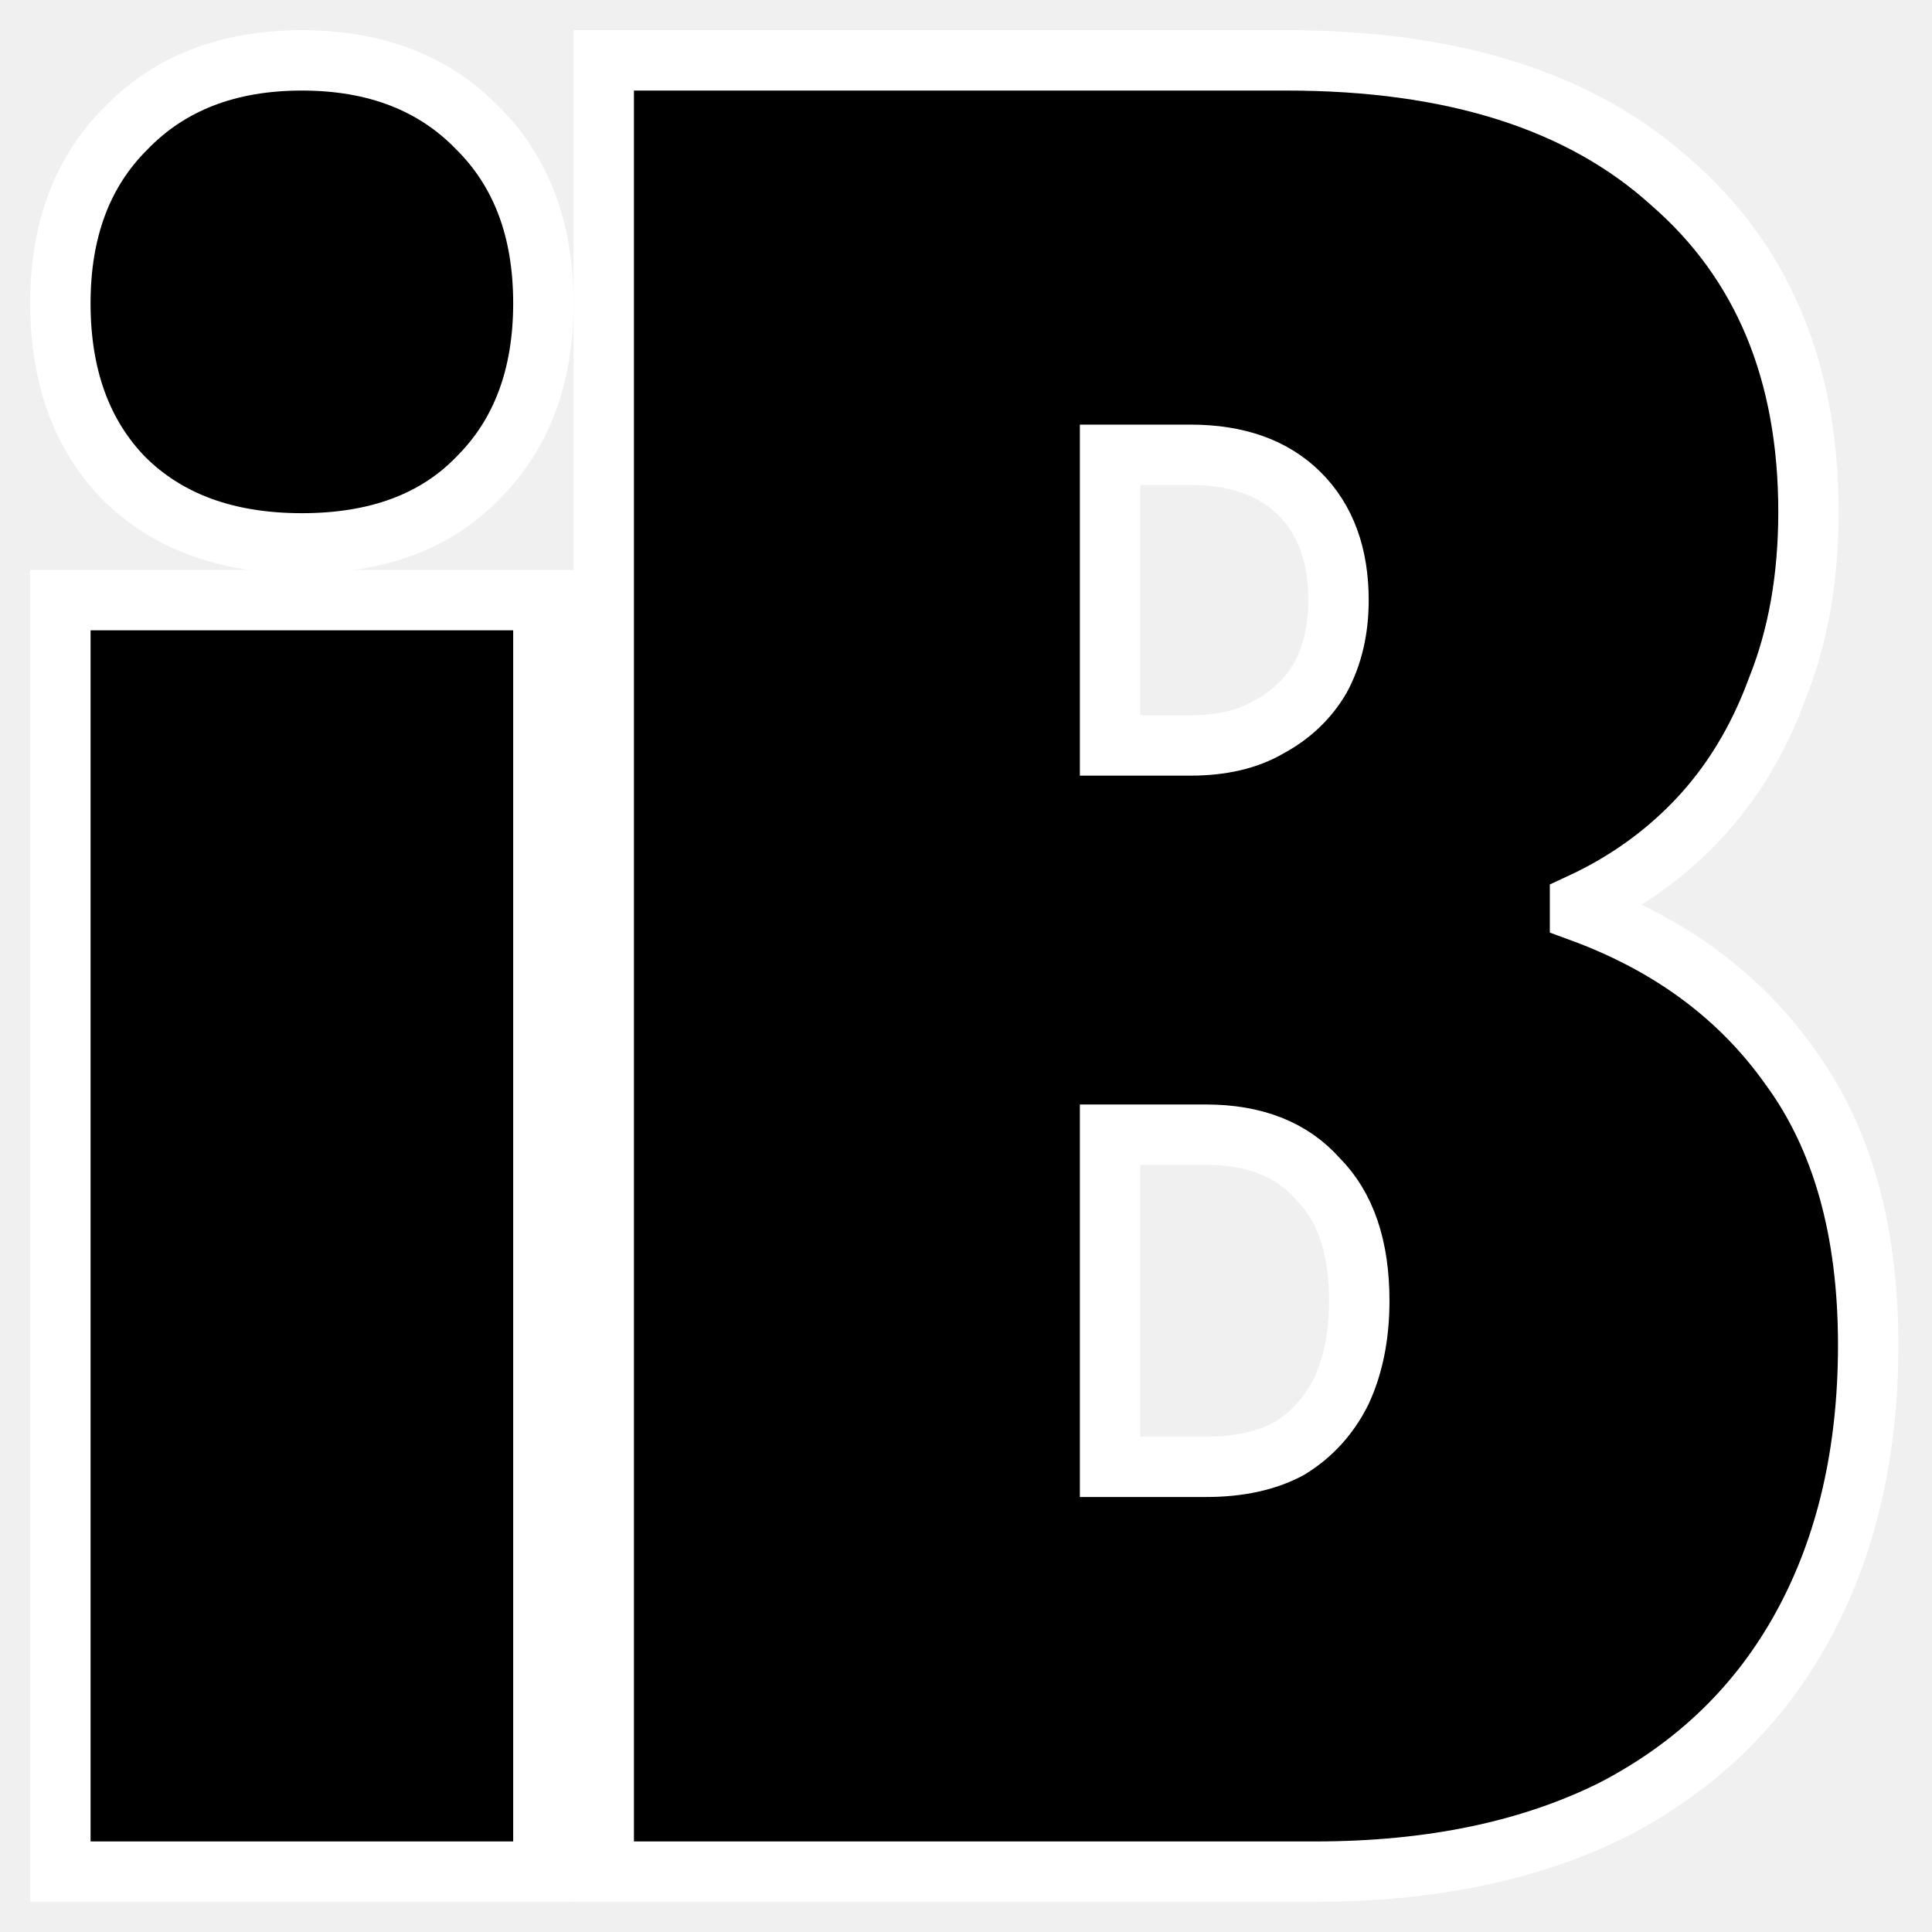
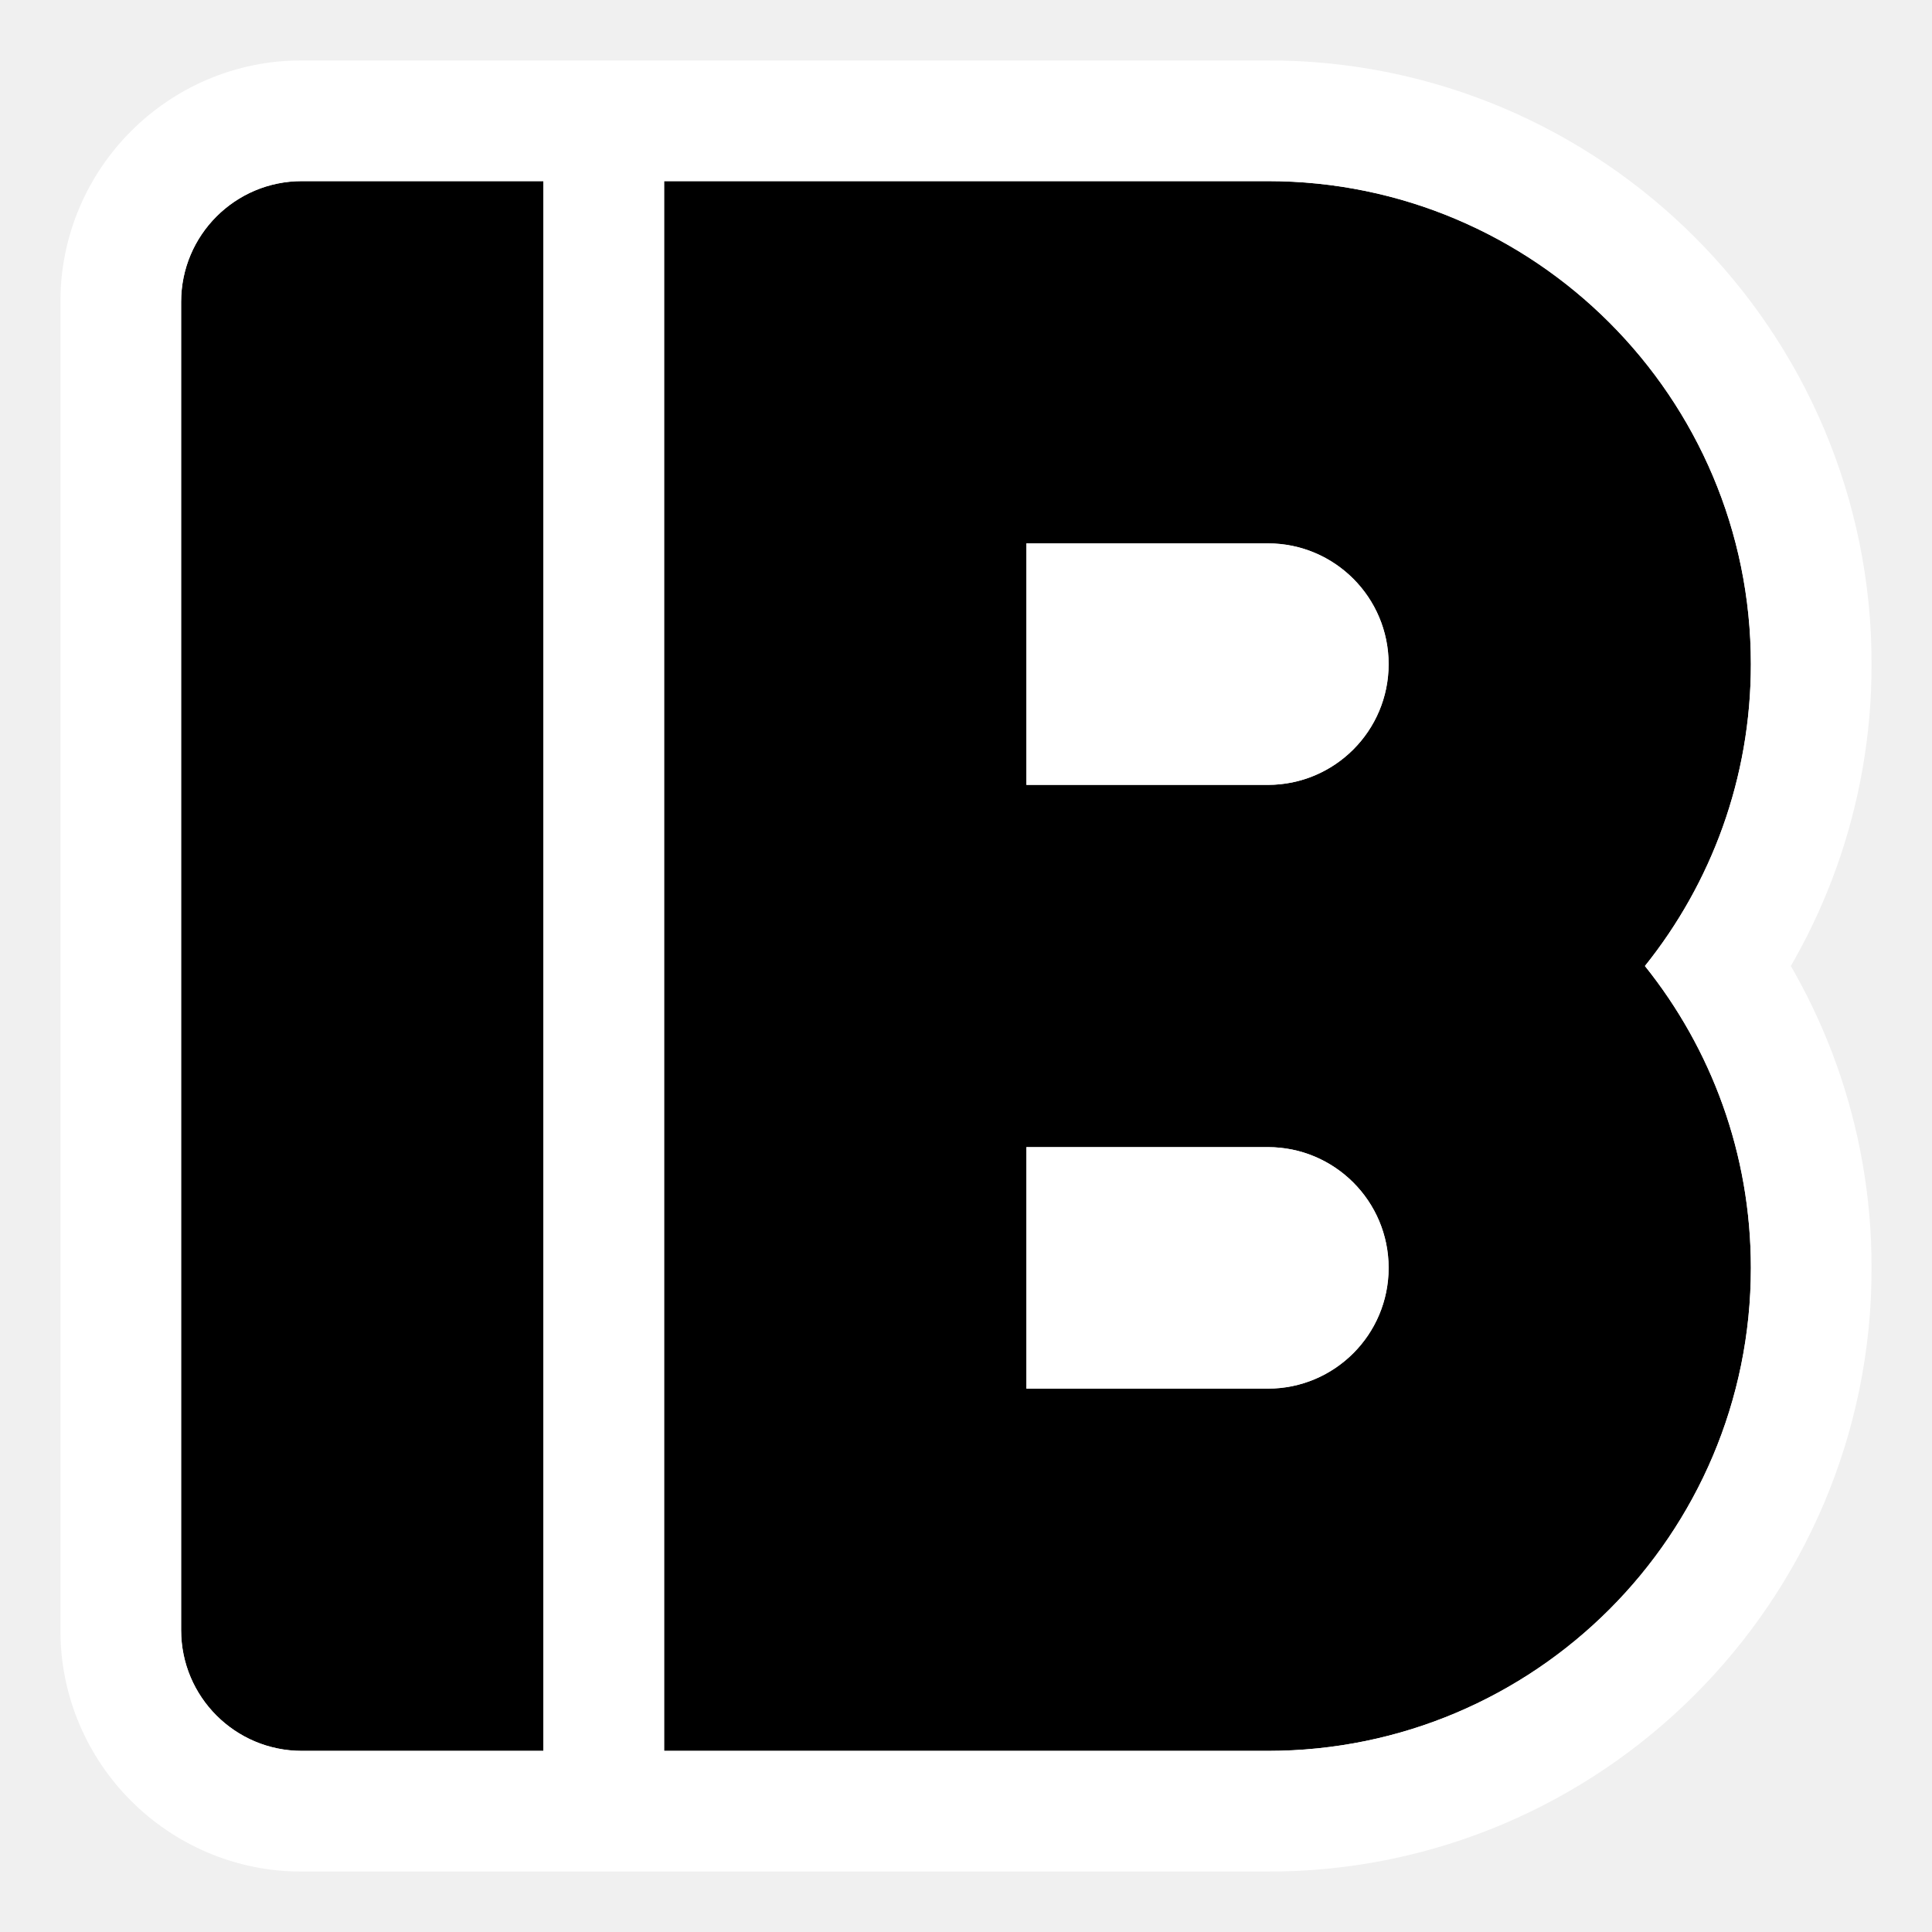
<svg xmlns="http://www.w3.org/2000/svg" width="32" height="32" viewBox="0 0 32 32" fill="none">
-   <style>
-   path {fill: black; stroke:white;}
-   @media (prefers-color-scheme: dark) {
-     path { fill: white}
-   }
- </style>
-   <path fill-rule="evenodd" clip-rule="evenodd" d="M21.31 1H10V31H21.783C23.704 31 25.353 30.656 26.729 29.968C28.105 29.252 29.151 28.235 29.868 26.917C30.585 25.599 30.943 24.052 30.943 22.275C30.943 20.384 30.513 18.851 29.653 17.676C28.822 16.501 27.661 15.642 26.17 15.097V14.969C26.915 14.625 27.56 14.166 28.105 13.593C28.678 12.991 29.123 12.261 29.438 11.401C29.782 10.541 29.954 9.567 29.954 8.479C29.954 6.158 29.195 4.338 27.675 3.02C26.184 1.673 24.063 1 21.31 1ZM21.353 23.994C20.981 24.195 20.522 24.295 19.977 24.295H18.386V18.794H19.977C20.78 18.794 21.396 19.037 21.826 19.524C22.285 19.983 22.514 20.656 22.514 21.544C22.514 22.117 22.414 22.619 22.213 23.049C22.013 23.45 21.726 23.765 21.353 23.994ZM21.009 12.046C20.665 12.246 20.235 12.347 19.719 12.347H18.386V7.533H19.719C20.493 7.533 21.095 7.748 21.525 8.178C21.955 8.607 22.17 9.195 22.17 9.94C22.17 10.427 22.07 10.857 21.869 11.229C21.669 11.573 21.382 11.845 21.009 12.046Z" fill="black" />
-   <path d="M9 9.94L1 9.94L1 31L9 31L9 9.94Z" />
-   <path d="M5 9C3.757 9 2.773 8.64 2.049 7.919C1.35 7.198 1 6.232 1 5.022C1 3.811 1.362 2.845 2.087 2.124C2.812 1.375 3.783 1 5 1C6.217 1 7.188 1.375 7.913 2.124C8.638 2.845 9 3.811 9 5.022C9 6.232 8.638 7.198 7.913 7.919C7.214 8.64 6.243 9 5 9Z" />
+   <mask id="path-1-outside-1_242_92" maskUnits="userSpaceOnUse" x="1" y="1" width="30" height="30" fill="black">
+     <rect fill="white" x="1" y="1" width="30" height="30" />
+     <path fill-rule="evenodd" clip-rule="evenodd" d="M5 3C3.895 3 3 3.895 3 5V27C3 28.105 3.895 29 5 29H9V3H5ZM21 9H17V13H21C22.105 13 23 12.105 23 11C23 9.895 22.105 9 21 9ZM11 9V13V19V23V29H17H21C25.418 29 29 25.418 29 21C29 19.108 28.343 17.37 27.245 16C28.343 14.63 29 12.892 29 11C29 6.582 25.418 3 21 3H17H11V9ZM17 19H21C22.105 19 23 19.895 23 21C23 22.105 22.105 23 21 23H17V19Z" />
+   </mask>
+   <path fill-rule="evenodd" clip-rule="evenodd" d="M5 3C3.895 3 3 3.895 3 5V27C3 28.105 3.895 29 5 29H9V3H5ZM21 9H17V13H21C22.105 13 23 12.105 23 11C23 9.895 22.105 9 21 9ZM11 9V13V19V23V29H17H21C25.418 29 29 25.418 29 21C29 19.108 28.343 17.37 27.245 16C28.343 14.63 29 12.892 29 11C29 6.582 25.418 3 21 3H17H11V9ZM17 19H21C22.105 19 23 19.895 23 21C23 22.105 22.105 23 21 23H17V19Z" fill="black" />
+   <path d="M9 29V31H11V29H9ZM9 3H11V1H9V3ZM17 9V7H15V9H17ZM17 13H15V15H17V13ZM11 29H9V31H11V29ZM27.245 16L25.685 14.749L24.682 16L25.685 17.251L27.245 16ZM11 3V1H9V3H11ZM17 19V17H15V19H17ZM17 23H15V25H17V23ZM5 5V5V1C2.791 1 1 2.791 1 5H5ZM5 27V5H1V27H5ZM5 27H5H1C1 29.209 2.791 31 5 31V27ZM9 27H5V31H9V27ZM7 3V29H11V3H7ZM5 5H9V1H5V5ZM17 11H21V7H17V11ZM19 13V9H15V13H19ZM21 11H17V15H21V11ZM21 11V15C23.209 15 25 13.209 25 11H21ZM21 11H25C25 8.791 23.209 7 21 7V11ZM13 13V9H9V13H13ZM13 19V13H9V19H13ZM13 23V19H9V23H13ZM13 29V23H9V29H13ZM17 27H11V31H17V27ZM21 27H17V31H21V27ZM27 21C27 24.314 24.314 27 21 27V31C26.523 31 31 26.523 31 21H27ZM25.685 17.251C26.509 18.279 27 19.579 27 21H31C31 18.637 30.178 16.461 28.806 14.749L25.685 17.251ZM27 11C27 12.421 26.509 13.722 25.685 14.749L28.806 17.251C30.178 15.539 31 13.363 31 11H27ZM21 5C24.314 5 27 7.686 27 11H31C31 5.477 26.523 1 21 1V5ZM17 5H21V1H17V5ZM11 5H17V1H11V5ZM13 9V3H9V9H13ZM21 17H17V21H21V17ZM25 21C25 18.791 23.209 17 21 17V21H25ZM21 25C23.209 25 25 23.209 25 21H21V25ZM17 25H21V21H17V25ZM15 19V23H19V19H15Z" fill="white" mask="url(#path-1-outside-1_242_92)" />
</svg>
